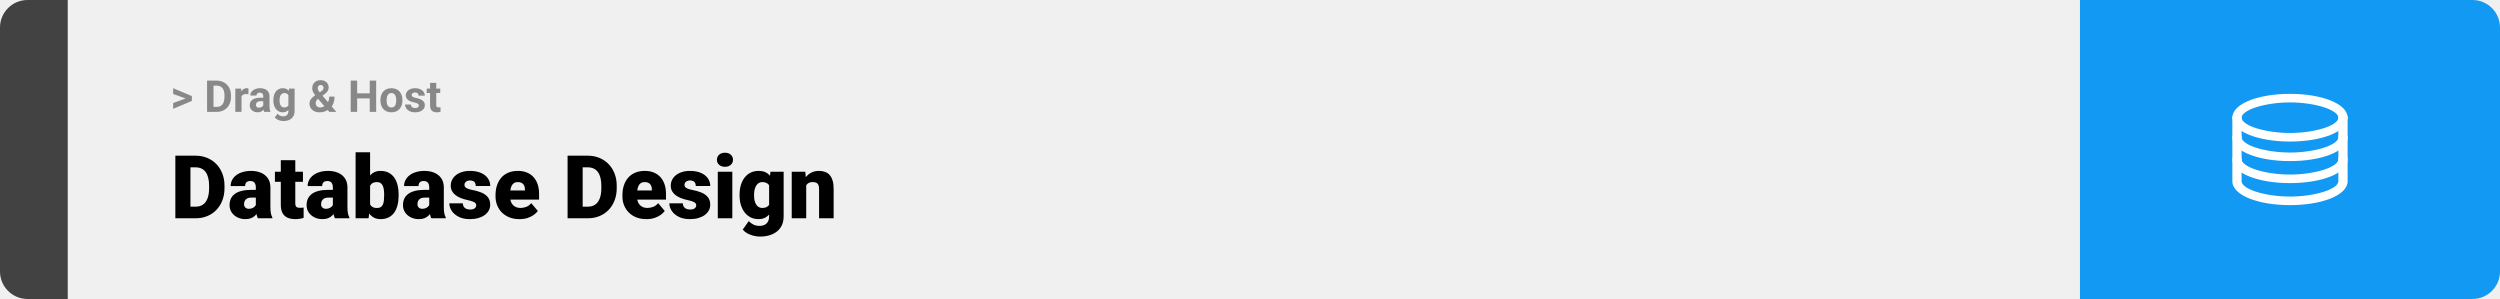
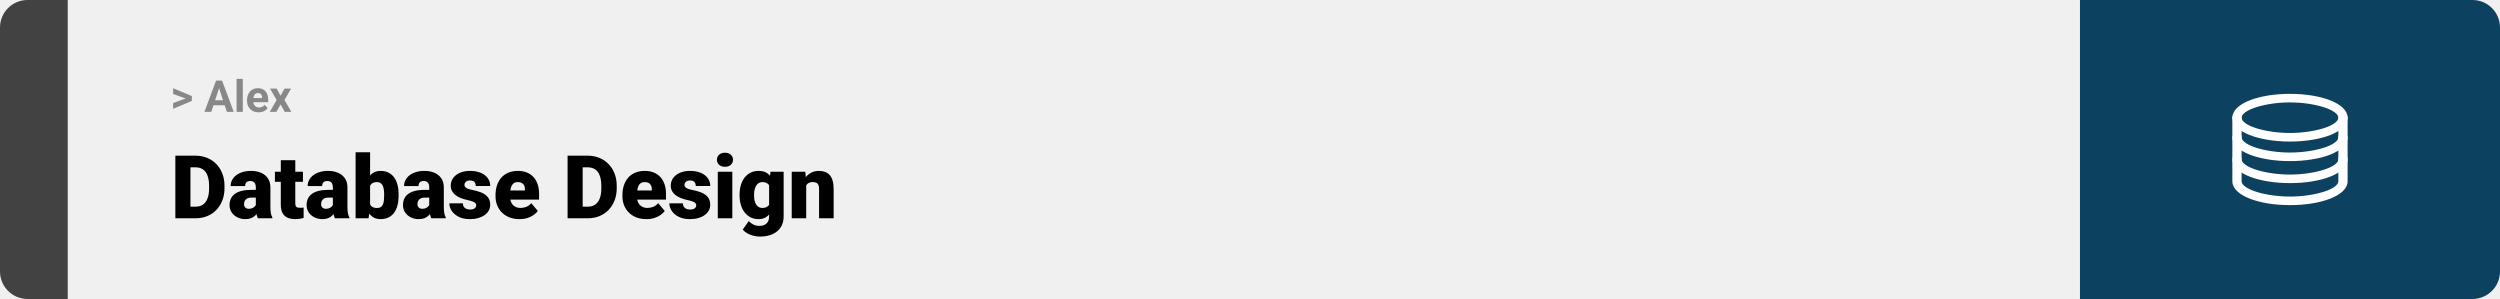
<svg xmlns="http://www.w3.org/2000/svg" width="1363" height="163" viewBox="0 0 1363 163" fill="none">
  <path d="M0 15C0 6.716 6.716 0 15 0H37V163H15C6.716 163 0 156.284 0 148V15Z" fill="#424242" />
  <rect width="1097" height="163" transform="translate(37)" fill="#F0F0F0" />
-   <path d="M101.906 53.922L94.394 51.238V48.086L104.602 52.375V54.637L101.906 53.922ZM94.394 56.172L101.918 53.43L104.602 52.785V55.035L94.394 59.324V56.172ZM118.137 61H114.422L114.445 58.258H118.137C119.059 58.258 119.836 58.051 120.469 57.637C121.102 57.215 121.578 56.602 121.898 55.797C122.227 54.992 122.391 54.02 122.391 52.879V52.047C122.391 51.172 122.297 50.402 122.109 49.738C121.93 49.074 121.66 48.516 121.301 48.062C120.941 47.609 120.5 47.27 119.977 47.043C119.453 46.809 118.852 46.691 118.172 46.691H114.352V43.938H118.172C119.312 43.938 120.355 44.133 121.301 44.523C122.254 44.906 123.078 45.457 123.773 46.176C124.469 46.895 125.004 47.754 125.379 48.754C125.762 49.746 125.953 50.852 125.953 52.07V52.879C125.953 54.09 125.762 55.195 125.379 56.195C125.004 57.195 124.469 58.055 123.773 58.773C123.086 59.484 122.262 60.035 121.301 60.426C120.348 60.809 119.293 61 118.137 61ZM116.414 43.938V61H112.898V43.938H116.414ZM131.672 51.086V61H128.297V48.32H131.473L131.672 51.086ZM135.492 48.238L135.434 51.367C135.27 51.344 135.07 51.324 134.836 51.309C134.609 51.285 134.402 51.273 134.215 51.273C133.738 51.273 133.324 51.336 132.973 51.461C132.629 51.578 132.34 51.754 132.105 51.988C131.879 52.223 131.707 52.508 131.59 52.844C131.48 53.18 131.418 53.562 131.402 53.992L130.723 53.781C130.723 52.961 130.805 52.207 130.969 51.52C131.133 50.824 131.371 50.219 131.684 49.703C132.004 49.188 132.395 48.789 132.855 48.508C133.316 48.227 133.844 48.086 134.438 48.086C134.625 48.086 134.816 48.102 135.012 48.133C135.207 48.156 135.367 48.191 135.492 48.238ZM143.531 58.141V52.492C143.531 52.086 143.465 51.738 143.332 51.449C143.199 51.152 142.992 50.922 142.711 50.758C142.438 50.594 142.082 50.512 141.645 50.512C141.27 50.512 140.945 50.578 140.672 50.711C140.398 50.836 140.188 51.02 140.039 51.262C139.891 51.496 139.816 51.773 139.816 52.094H136.441C136.441 51.555 136.566 51.043 136.816 50.559C137.066 50.074 137.43 49.648 137.906 49.281C138.383 48.906 138.949 48.613 139.605 48.402C140.27 48.191 141.012 48.086 141.832 48.086C142.816 48.086 143.691 48.25 144.457 48.578C145.223 48.906 145.824 49.398 146.262 50.055C146.707 50.711 146.93 51.531 146.93 52.516V57.941C146.93 58.637 146.973 59.207 147.059 59.652C147.145 60.09 147.27 60.473 147.434 60.801V61H144.023C143.859 60.656 143.734 60.227 143.648 59.711C143.57 59.188 143.531 58.664 143.531 58.141ZM143.977 53.277L144 55.188H142.113C141.668 55.188 141.281 55.238 140.953 55.34C140.625 55.441 140.355 55.586 140.145 55.773C139.934 55.953 139.777 56.164 139.676 56.406C139.582 56.648 139.535 56.914 139.535 57.203C139.535 57.492 139.602 57.754 139.734 57.988C139.867 58.215 140.059 58.395 140.309 58.527C140.559 58.652 140.852 58.715 141.188 58.715C141.695 58.715 142.137 58.613 142.512 58.41C142.887 58.207 143.176 57.957 143.379 57.66C143.59 57.363 143.699 57.082 143.707 56.816L144.598 58.246C144.473 58.566 144.301 58.898 144.082 59.242C143.871 59.586 143.602 59.91 143.273 60.215C142.945 60.512 142.551 60.758 142.09 60.953C141.629 61.141 141.082 61.234 140.449 61.234C139.645 61.234 138.914 61.074 138.258 60.754C137.609 60.426 137.094 59.977 136.711 59.406C136.336 58.828 136.148 58.172 136.148 57.438C136.148 56.773 136.273 56.184 136.523 55.668C136.773 55.152 137.141 54.719 137.625 54.367C138.117 54.008 138.73 53.738 139.465 53.559C140.199 53.371 141.051 53.277 142.02 53.277H143.977ZM157.559 48.32H160.617V60.578C160.617 61.734 160.359 62.715 159.844 63.52C159.336 64.332 158.625 64.945 157.711 65.359C156.797 65.781 155.734 65.992 154.523 65.992C153.992 65.992 153.43 65.922 152.836 65.781C152.25 65.641 151.688 65.422 151.148 65.125C150.617 64.828 150.172 64.453 149.812 64L151.301 62.008C151.691 62.461 152.145 62.812 152.66 63.062C153.176 63.32 153.746 63.449 154.371 63.449C154.98 63.449 155.496 63.336 155.918 63.109C156.34 62.891 156.664 62.566 156.891 62.137C157.117 61.715 157.23 61.203 157.23 60.602V51.25L157.559 48.32ZM149.027 54.812V54.566C149.027 53.598 149.145 52.719 149.379 51.93C149.621 51.133 149.961 50.449 150.398 49.879C150.844 49.309 151.383 48.867 152.016 48.555C152.648 48.242 153.363 48.086 154.16 48.086C155.004 48.086 155.711 48.242 156.281 48.555C156.852 48.867 157.32 49.312 157.688 49.891C158.055 50.461 158.34 51.137 158.543 51.918C158.754 52.691 158.918 53.539 159.035 54.461V55C158.918 55.883 158.742 56.703 158.508 57.461C158.273 58.219 157.965 58.883 157.582 59.453C157.199 60.016 156.723 60.453 156.152 60.766C155.59 61.078 154.918 61.234 154.137 61.234C153.355 61.234 152.648 61.074 152.016 60.754C151.391 60.434 150.855 59.984 150.41 59.406C149.965 58.828 149.621 58.148 149.379 57.367C149.145 56.586 149.027 55.734 149.027 54.812ZM152.402 54.566V54.812C152.402 55.336 152.453 55.824 152.555 56.277C152.656 56.73 152.812 57.133 153.023 57.484C153.242 57.828 153.512 58.098 153.832 58.293C154.16 58.48 154.547 58.574 154.992 58.574C155.609 58.574 156.113 58.445 156.504 58.188C156.895 57.922 157.188 57.559 157.383 57.098C157.578 56.637 157.691 56.105 157.723 55.504V53.969C157.707 53.477 157.641 53.035 157.523 52.645C157.406 52.246 157.242 51.906 157.031 51.625C156.82 51.344 156.547 51.125 156.211 50.969C155.875 50.812 155.477 50.734 155.016 50.734C154.57 50.734 154.184 50.836 153.855 51.039C153.535 51.234 153.266 51.504 153.047 51.848C152.836 52.191 152.676 52.598 152.566 53.066C152.457 53.527 152.402 54.027 152.402 54.566ZM171.902 51.871L175.184 49.75C175.668 49.43 175.992 49.121 176.156 48.824C176.32 48.527 176.402 48.195 176.402 47.828C176.402 47.461 176.266 47.121 175.992 46.809C175.719 46.488 175.336 46.328 174.844 46.328C174.492 46.328 174.195 46.41 173.953 46.574C173.711 46.73 173.527 46.941 173.402 47.207C173.285 47.473 173.227 47.77 173.227 48.098C173.227 48.449 173.32 48.809 173.508 49.176C173.695 49.535 173.949 49.918 174.27 50.324C174.59 50.723 174.945 51.156 175.336 51.625L183.387 61H179.555L172.992 53.406C172.438 52.719 171.953 52.09 171.539 51.52C171.125 50.941 170.801 50.379 170.566 49.832C170.332 49.285 170.215 48.723 170.215 48.145C170.215 47.254 170.406 46.477 170.789 45.812C171.172 45.141 171.711 44.621 172.406 44.254C173.102 43.879 173.918 43.691 174.855 43.691C175.738 43.691 176.504 43.875 177.152 44.242C177.801 44.602 178.301 45.078 178.652 45.672C179.012 46.266 179.191 46.918 179.191 47.629C179.191 48.16 179.094 48.652 178.898 49.105C178.703 49.551 178.434 49.965 178.09 50.348C177.746 50.723 177.352 51.07 176.906 51.391L173.168 54.051C172.879 54.316 172.66 54.578 172.512 54.836C172.363 55.094 172.262 55.34 172.207 55.574C172.152 55.801 172.125 56.02 172.125 56.23C172.125 56.684 172.223 57.09 172.418 57.449C172.613 57.809 172.887 58.09 173.238 58.293C173.59 58.496 174 58.598 174.469 58.598C175.109 58.598 175.73 58.457 176.332 58.176C176.934 57.895 177.473 57.492 177.949 56.969C178.426 56.438 178.805 55.809 179.086 55.082C179.367 54.355 179.508 53.555 179.508 52.68H182.367C182.367 53.555 182.281 54.387 182.109 55.176C181.938 55.957 181.66 56.684 181.277 57.355C180.895 58.02 180.387 58.609 179.754 59.125C179.707 59.164 179.641 59.223 179.555 59.301C179.477 59.371 179.41 59.426 179.355 59.465C178.605 60.066 177.824 60.516 177.012 60.812C176.199 61.102 175.293 61.246 174.293 61.246C173.152 61.246 172.164 61.039 171.328 60.625C170.5 60.211 169.859 59.641 169.406 58.914C168.961 58.188 168.738 57.355 168.738 56.418C168.738 55.73 168.871 55.133 169.137 54.625C169.41 54.109 169.785 53.633 170.262 53.195C170.738 52.758 171.285 52.316 171.902 51.871ZM202.582 50.887V53.629H193.676V50.887H202.582ZM194.719 43.938V61H191.203V43.938H194.719ZM205.09 43.938V61H201.586V43.938H205.09ZM207.398 54.789V54.543C207.398 53.613 207.531 52.758 207.797 51.977C208.062 51.188 208.449 50.504 208.957 49.926C209.465 49.348 210.09 48.898 210.832 48.578C211.574 48.25 212.426 48.086 213.387 48.086C214.348 48.086 215.203 48.25 215.953 48.578C216.703 48.898 217.332 49.348 217.84 49.926C218.355 50.504 218.746 51.188 219.012 51.977C219.277 52.758 219.41 53.613 219.41 54.543V54.789C219.41 55.711 219.277 56.566 219.012 57.355C218.746 58.137 218.355 58.82 217.84 59.406C217.332 59.984 216.707 60.434 215.965 60.754C215.223 61.074 214.371 61.234 213.41 61.234C212.449 61.234 211.594 61.074 210.844 60.754C210.102 60.434 209.473 59.984 208.957 59.406C208.449 58.82 208.062 58.137 207.797 57.355C207.531 56.566 207.398 55.711 207.398 54.789ZM210.773 54.543V54.789C210.773 55.32 210.82 55.816 210.914 56.277C211.008 56.738 211.156 57.145 211.359 57.496C211.57 57.84 211.844 58.109 212.18 58.305C212.516 58.5 212.926 58.598 213.41 58.598C213.879 58.598 214.281 58.5 214.617 58.305C214.953 58.109 215.223 57.84 215.426 57.496C215.629 57.145 215.777 56.738 215.871 56.277C215.973 55.816 216.023 55.32 216.023 54.789V54.543C216.023 54.027 215.973 53.543 215.871 53.09C215.777 52.629 215.625 52.223 215.414 51.871C215.211 51.512 214.941 51.23 214.605 51.027C214.27 50.824 213.863 50.723 213.387 50.723C212.91 50.723 212.504 50.824 212.168 51.027C211.84 51.23 211.57 51.512 211.359 51.871C211.156 52.223 211.008 52.629 210.914 53.09C210.82 53.543 210.773 54.027 210.773 54.543ZM228.34 57.496C228.34 57.254 228.27 57.035 228.129 56.84C227.988 56.645 227.727 56.465 227.344 56.301C226.969 56.129 226.426 55.973 225.715 55.832C225.074 55.691 224.477 55.516 223.922 55.305C223.375 55.086 222.898 54.824 222.492 54.52C222.094 54.215 221.781 53.855 221.555 53.441C221.328 53.02 221.215 52.539 221.215 52C221.215 51.469 221.328 50.969 221.555 50.5C221.789 50.031 222.121 49.617 222.551 49.258C222.988 48.891 223.52 48.605 224.145 48.402C224.777 48.191 225.488 48.086 226.277 48.086C227.379 48.086 228.324 48.262 229.113 48.613C229.91 48.965 230.52 49.449 230.941 50.066C231.371 50.676 231.586 51.371 231.586 52.152H228.211C228.211 51.824 228.141 51.531 228 51.273C227.867 51.008 227.656 50.801 227.367 50.652C227.086 50.496 226.719 50.418 226.266 50.418C225.891 50.418 225.566 50.484 225.293 50.617C225.02 50.742 224.809 50.914 224.66 51.133C224.52 51.344 224.449 51.578 224.449 51.836C224.449 52.031 224.488 52.207 224.566 52.363C224.652 52.512 224.789 52.648 224.977 52.773C225.164 52.898 225.406 53.016 225.703 53.125C226.008 53.227 226.383 53.32 226.828 53.406C227.742 53.594 228.559 53.84 229.277 54.145C229.996 54.441 230.566 54.848 230.988 55.363C231.41 55.871 231.621 56.539 231.621 57.367C231.621 57.93 231.496 58.445 231.246 58.914C230.996 59.383 230.637 59.793 230.168 60.145C229.699 60.488 229.137 60.758 228.48 60.953C227.832 61.141 227.102 61.234 226.289 61.234C225.109 61.234 224.109 61.023 223.289 60.602C222.477 60.18 221.859 59.645 221.438 58.996C221.023 58.34 220.816 57.668 220.816 56.98H224.016C224.031 57.441 224.148 57.812 224.367 58.094C224.594 58.375 224.879 58.578 225.223 58.703C225.574 58.828 225.953 58.891 226.359 58.891C226.797 58.891 227.16 58.832 227.449 58.715C227.738 58.59 227.957 58.426 228.105 58.223C228.262 58.012 228.34 57.77 228.34 57.496ZM240.023 48.32V50.711H232.641V48.32H240.023ZM234.469 45.191H237.844V57.18C237.844 57.547 237.891 57.828 237.984 58.023C238.086 58.219 238.234 58.355 238.43 58.434C238.625 58.504 238.871 58.539 239.168 58.539C239.379 58.539 239.566 58.531 239.73 58.516C239.902 58.492 240.047 58.469 240.164 58.445L240.176 60.93C239.887 61.023 239.574 61.098 239.238 61.152C238.902 61.207 238.531 61.234 238.125 61.234C237.383 61.234 236.734 61.113 236.18 60.871C235.633 60.621 235.211 60.223 234.914 59.676C234.617 59.129 234.469 58.41 234.469 57.52V45.191Z" fill="#888888" />
+   <path d="M101.906 53.922L94.394 51.238V48.086L104.602 52.375V54.637L101.906 53.922ZM94.394 56.172L101.918 53.43L104.602 52.785V55.035L94.394 59.324V56.172ZM119.836 46.855L115.195 61H111.457L117.797 43.938H120.176L119.836 46.855ZM123.691 61L119.039 46.855L118.664 43.938H121.066L127.441 61H123.691ZM123.48 54.648V57.402H114.469V54.648H123.48ZM132.375 43V61H128.988V43H132.375ZM141 61.234C140.016 61.234 139.133 61.078 138.352 60.766C137.57 60.445 136.906 60.004 136.359 59.441C135.82 58.879 135.406 58.227 135.117 57.484C134.828 56.734 134.684 55.938 134.684 55.094V54.625C134.684 53.664 134.82 52.785 135.094 51.988C135.367 51.191 135.758 50.5 136.266 49.914C136.781 49.328 137.406 48.879 138.141 48.566C138.875 48.246 139.703 48.086 140.625 48.086C141.523 48.086 142.32 48.234 143.016 48.531C143.711 48.828 144.293 49.25 144.762 49.797C145.238 50.344 145.598 51 145.84 51.766C146.082 52.523 146.203 53.367 146.203 54.297V55.703H136.125V53.453H142.887V53.195C142.887 52.727 142.801 52.309 142.629 51.941C142.465 51.566 142.215 51.27 141.879 51.051C141.543 50.832 141.113 50.723 140.59 50.723C140.145 50.723 139.762 50.82 139.441 51.016C139.121 51.211 138.859 51.484 138.656 51.836C138.461 52.188 138.312 52.602 138.211 53.078C138.117 53.547 138.07 54.062 138.07 54.625V55.094C138.07 55.602 138.141 56.07 138.281 56.5C138.43 56.93 138.637 57.301 138.902 57.613C139.176 57.926 139.504 58.168 139.887 58.34C140.277 58.512 140.719 58.598 141.211 58.598C141.82 58.598 142.387 58.48 142.91 58.246C143.441 58.004 143.898 57.641 144.281 57.156L145.922 58.938C145.656 59.32 145.293 59.688 144.832 60.039C144.379 60.391 143.832 60.68 143.191 60.906C142.551 61.125 141.82 61.234 141 61.234ZM150.844 48.32L152.941 52.176L155.098 48.32H158.695L155.109 54.52L158.859 61H155.25L152.965 56.922L150.68 61H147.07L150.82 54.52L147.234 48.32H150.844Z" fill="#888888" />
  <path d="M106.688 119H99.117L99.164 112.672H106.688C108.25 112.672 109.57 112.297 110.648 111.547C111.742 110.797 112.57 109.68 113.133 108.195C113.711 106.695 114 104.852 114 102.664V101.188C114 99.547 113.836 98.109 113.508 96.875C113.195 95.625 112.727 94.586 112.102 93.758C111.477 92.914 110.695 92.281 109.758 91.859C108.836 91.438 107.773 91.227 106.57 91.227H98.977V84.875H106.57C108.883 84.875 111 85.273 112.922 86.07C114.859 86.852 116.531 87.977 117.938 89.445C119.359 90.898 120.453 92.625 121.219 94.625C122 96.609 122.391 98.812 122.391 101.234V102.664C122.391 105.07 122 107.273 121.219 109.273C120.453 111.273 119.367 113 117.961 114.453C116.555 115.906 114.891 117.031 112.969 117.828C111.062 118.609 108.969 119 106.688 119ZM103.828 84.875V119H95.602V84.875H103.828ZM139.477 112.625V102.172C139.477 101.453 139.375 100.836 139.172 100.32C138.969 99.805 138.648 99.406 138.211 99.125C137.773 98.828 137.188 98.68 136.453 98.68C135.859 98.68 135.352 98.781 134.93 98.984C134.508 99.188 134.188 99.492 133.969 99.898C133.75 100.305 133.641 100.82 133.641 101.445H125.742C125.742 100.273 126 99.188 126.516 98.188C127.047 97.172 127.797 96.289 128.766 95.539C129.75 94.789 130.922 94.211 132.281 93.805C133.656 93.383 135.188 93.172 136.875 93.172C138.891 93.172 140.688 93.508 142.266 94.18C143.859 94.852 145.117 95.859 146.039 97.203C146.961 98.531 147.422 100.203 147.422 102.219V112.602C147.422 114.258 147.516 115.516 147.703 116.375C147.891 117.219 148.156 117.961 148.5 118.602V119H140.578C140.203 118.219 139.922 117.266 139.734 116.141C139.562 115 139.477 113.828 139.477 112.625ZM140.438 103.508L140.484 107.727H136.992C136.258 107.727 135.633 107.828 135.117 108.031C134.617 108.234 134.211 108.516 133.898 108.875C133.602 109.219 133.383 109.609 133.242 110.047C133.117 110.484 133.055 110.945 133.055 111.43C133.055 111.898 133.164 112.32 133.383 112.695C133.617 113.055 133.93 113.336 134.32 113.539C134.711 113.742 135.148 113.844 135.633 113.844C136.508 113.844 137.25 113.68 137.859 113.352C138.484 113.008 138.961 112.594 139.289 112.109C139.617 111.625 139.781 111.172 139.781 110.75L141.516 113.984C141.203 114.609 140.844 115.242 140.438 115.883C140.047 116.523 139.555 117.117 138.961 117.664C138.383 118.195 137.672 118.633 136.828 118.977C135.984 119.305 134.961 119.469 133.758 119.469C132.195 119.469 130.758 119.148 129.445 118.508C128.148 117.867 127.109 116.977 126.328 115.836C125.547 114.68 125.156 113.352 125.156 111.852C125.156 110.539 125.391 109.367 125.859 108.336C126.344 107.305 127.07 106.43 128.039 105.711C129.008 104.992 130.242 104.445 131.742 104.07C133.242 103.695 135.008 103.508 137.039 103.508H140.438ZM165.164 93.641V99.125H149.883V93.641H165.164ZM153.094 87.336H160.992V110.727C160.992 111.398 161.07 111.922 161.227 112.297C161.383 112.656 161.648 112.914 162.023 113.07C162.414 113.211 162.93 113.281 163.57 113.281C164.023 113.281 164.398 113.273 164.695 113.258C164.992 113.227 165.273 113.188 165.539 113.141V118.789C164.867 119.008 164.164 119.172 163.43 119.281C162.695 119.406 161.914 119.469 161.086 119.469C159.398 119.469 157.953 119.203 156.75 118.672C155.562 118.141 154.656 117.305 154.031 116.164C153.406 115.023 153.094 113.539 153.094 111.711V87.336ZM181.477 112.625V102.172C181.477 101.453 181.375 100.836 181.172 100.32C180.969 99.805 180.648 99.406 180.211 99.125C179.773 98.828 179.188 98.68 178.453 98.68C177.859 98.68 177.352 98.781 176.93 98.984C176.508 99.188 176.188 99.492 175.969 99.898C175.75 100.305 175.641 100.82 175.641 101.445H167.742C167.742 100.273 168 99.188 168.516 98.188C169.047 97.172 169.797 96.289 170.766 95.539C171.75 94.789 172.922 94.211 174.281 93.805C175.656 93.383 177.188 93.172 178.875 93.172C180.891 93.172 182.688 93.508 184.266 94.18C185.859 94.852 187.117 95.859 188.039 97.203C188.961 98.531 189.422 100.203 189.422 102.219V112.602C189.422 114.258 189.516 115.516 189.703 116.375C189.891 117.219 190.156 117.961 190.5 118.602V119H182.578C182.203 118.219 181.922 117.266 181.734 116.141C181.562 115 181.477 113.828 181.477 112.625ZM182.438 103.508L182.484 107.727H178.992C178.258 107.727 177.633 107.828 177.117 108.031C176.617 108.234 176.211 108.516 175.898 108.875C175.602 109.219 175.383 109.609 175.242 110.047C175.117 110.484 175.055 110.945 175.055 111.43C175.055 111.898 175.164 112.32 175.383 112.695C175.617 113.055 175.93 113.336 176.32 113.539C176.711 113.742 177.148 113.844 177.633 113.844C178.508 113.844 179.25 113.68 179.859 113.352C180.484 113.008 180.961 112.594 181.289 112.109C181.617 111.625 181.781 111.172 181.781 110.75L183.516 113.984C183.203 114.609 182.844 115.242 182.438 115.883C182.047 116.523 181.555 117.117 180.961 117.664C180.383 118.195 179.672 118.633 178.828 118.977C177.984 119.305 176.961 119.469 175.758 119.469C174.195 119.469 172.758 119.148 171.445 118.508C170.148 117.867 169.109 116.977 168.328 115.836C167.547 114.68 167.156 113.352 167.156 111.852C167.156 110.539 167.391 109.367 167.859 108.336C168.344 107.305 169.07 106.43 170.039 105.711C171.008 104.992 172.242 104.445 173.742 104.07C175.242 103.695 177.008 103.508 179.039 103.508H182.438ZM193.875 83H201.773V112.766L200.953 119H193.875V83ZM217.336 106.039V106.531C217.336 108.453 217.141 110.203 216.75 111.781C216.359 113.359 215.758 114.727 214.945 115.883C214.133 117.023 213.109 117.906 211.875 118.531C210.641 119.156 209.18 119.469 207.492 119.469C205.961 119.469 204.648 119.141 203.555 118.484C202.461 117.812 201.547 116.891 200.812 115.719C200.078 114.531 199.484 113.164 199.031 111.617C198.578 110.055 198.219 108.383 197.953 106.602V106.016C198.219 104.25 198.578 102.594 199.031 101.047C199.484 99.484 200.078 98.117 200.812 96.945C201.547 95.758 202.453 94.836 203.531 94.18C204.625 93.508 205.93 93.172 207.445 93.172C209.148 93.172 210.617 93.492 211.852 94.133C213.102 94.773 214.133 95.672 214.945 96.828C215.758 97.984 216.359 99.344 216.75 100.906C217.141 102.469 217.336 104.18 217.336 106.039ZM209.438 106.531V106.039C209.438 105.117 209.383 104.25 209.273 103.438C209.164 102.625 208.969 101.906 208.688 101.281C208.406 100.656 208.008 100.164 207.492 99.805C206.977 99.445 206.305 99.266 205.477 99.266C204.633 99.266 203.922 99.406 203.344 99.688C202.781 99.969 202.328 100.375 201.984 100.906C201.656 101.422 201.422 102.062 201.281 102.828C201.141 103.578 201.078 104.43 201.094 105.383V107.234C201.062 108.531 201.18 109.641 201.445 110.562C201.711 111.484 202.172 112.188 202.828 112.672C203.484 113.156 204.383 113.398 205.523 113.398C206.367 113.398 207.047 113.234 207.562 112.906C208.094 112.578 208.492 112.109 208.758 111.5C209.023 110.891 209.203 110.164 209.297 109.32C209.391 108.477 209.438 107.547 209.438 106.531ZM234.023 112.625V102.172C234.023 101.453 233.922 100.836 233.719 100.32C233.516 99.805 233.195 99.406 232.758 99.125C232.32 98.828 231.734 98.68 231 98.68C230.406 98.68 229.898 98.781 229.477 98.984C229.055 99.188 228.734 99.492 228.516 99.898C228.297 100.305 228.188 100.82 228.188 101.445H220.289C220.289 100.273 220.547 99.188 221.062 98.188C221.594 97.172 222.344 96.289 223.312 95.539C224.297 94.789 225.469 94.211 226.828 93.805C228.203 93.383 229.734 93.172 231.422 93.172C233.438 93.172 235.234 93.508 236.812 94.18C238.406 94.852 239.664 95.859 240.586 97.203C241.508 98.531 241.969 100.203 241.969 102.219V112.602C241.969 114.258 242.062 115.516 242.25 116.375C242.438 117.219 242.703 117.961 243.047 118.602V119H235.125C234.75 118.219 234.469 117.266 234.281 116.141C234.109 115 234.023 113.828 234.023 112.625ZM234.984 103.508L235.031 107.727H231.539C230.805 107.727 230.18 107.828 229.664 108.031C229.164 108.234 228.758 108.516 228.445 108.875C228.148 109.219 227.93 109.609 227.789 110.047C227.664 110.484 227.602 110.945 227.602 111.43C227.602 111.898 227.711 112.32 227.93 112.695C228.164 113.055 228.477 113.336 228.867 113.539C229.258 113.742 229.695 113.844 230.18 113.844C231.055 113.844 231.797 113.68 232.406 113.352C233.031 113.008 233.508 112.594 233.836 112.109C234.164 111.625 234.328 111.172 234.328 110.75L236.062 113.984C235.75 114.609 235.391 115.242 234.984 115.883C234.594 116.523 234.102 117.117 233.508 117.664C232.93 118.195 232.219 118.633 231.375 118.977C230.531 119.305 229.508 119.469 228.305 119.469C226.742 119.469 225.305 119.148 223.992 118.508C222.695 117.867 221.656 116.977 220.875 115.836C220.094 114.68 219.703 113.352 219.703 111.852C219.703 110.539 219.938 109.367 220.406 108.336C220.891 107.305 221.617 106.43 222.586 105.711C223.555 104.992 224.789 104.445 226.289 104.07C227.789 103.695 229.555 103.508 231.586 103.508H234.984ZM259.641 111.875C259.641 111.438 259.492 111.062 259.195 110.75C258.914 110.422 258.414 110.125 257.695 109.859C256.977 109.578 255.969 109.297 254.672 109.016C253.438 108.75 252.273 108.398 251.18 107.961C250.102 107.523 249.156 106.992 248.344 106.367C247.531 105.742 246.891 105 246.422 104.141C245.969 103.281 245.742 102.297 245.742 101.188C245.742 100.109 245.969 99.094 246.422 98.141C246.891 97.172 247.57 96.32 248.461 95.586C249.367 94.836 250.469 94.25 251.766 93.828C253.062 93.391 254.539 93.172 256.195 93.172C258.477 93.172 260.445 93.523 262.102 94.227C263.758 94.914 265.031 95.883 265.922 97.133C266.828 98.367 267.281 99.797 267.281 101.422H259.383C259.383 100.781 259.273 100.234 259.055 99.781C258.852 99.328 258.516 98.984 258.047 98.75C257.578 98.5 256.953 98.375 256.172 98.375C255.625 98.375 255.125 98.477 254.672 98.68C254.234 98.883 253.883 99.164 253.617 99.523C253.352 99.883 253.219 100.305 253.219 100.789C253.219 101.133 253.297 101.445 253.453 101.727C253.625 101.992 253.883 102.242 254.227 102.477C254.57 102.695 255.008 102.898 255.539 103.086C256.07 103.258 256.711 103.414 257.461 103.555C259.164 103.867 260.758 104.312 262.242 104.891C263.727 105.469 264.93 106.289 265.852 107.352C266.789 108.414 267.258 109.844 267.258 111.641C267.258 112.766 267 113.805 266.484 114.758C265.969 115.695 265.227 116.523 264.258 117.242C263.289 117.945 262.125 118.492 260.766 118.883C259.406 119.273 257.875 119.469 256.172 119.469C253.75 119.469 251.703 119.039 250.031 118.18C248.359 117.305 247.094 116.211 246.234 114.898C245.391 113.57 244.969 112.227 244.969 110.867H252.328C252.359 111.648 252.547 112.289 252.891 112.789C253.25 113.289 253.727 113.656 254.32 113.891C254.914 114.125 255.602 114.242 256.383 114.242C257.102 114.242 257.695 114.141 258.164 113.938C258.648 113.734 259.016 113.461 259.266 113.117C259.516 112.758 259.641 112.344 259.641 111.875ZM283.242 119.469C281.18 119.469 279.336 119.148 277.711 118.508C276.086 117.852 274.711 116.953 273.586 115.812C272.477 114.672 271.625 113.359 271.031 111.875C270.453 110.391 270.164 108.82 270.164 107.164V106.273C270.164 104.414 270.422 102.695 270.938 101.117C271.453 99.523 272.219 98.133 273.234 96.945C274.25 95.758 275.523 94.836 277.055 94.18C278.586 93.508 280.367 93.172 282.398 93.172C284.195 93.172 285.805 93.461 287.227 94.039C288.648 94.617 289.852 95.445 290.836 96.523C291.836 97.602 292.594 98.906 293.109 100.438C293.641 101.969 293.906 103.688 293.906 105.594V108.805H273.188V103.859H286.195V103.25C286.211 102.406 286.062 101.688 285.75 101.094C285.453 100.5 285.016 100.047 284.438 99.734C283.859 99.422 283.156 99.266 282.328 99.266C281.469 99.266 280.758 99.453 280.195 99.828C279.648 100.203 279.219 100.719 278.906 101.375C278.609 102.016 278.398 102.758 278.273 103.602C278.148 104.445 278.086 105.336 278.086 106.273V107.164C278.086 108.102 278.211 108.953 278.461 109.719C278.727 110.484 279.102 111.141 279.586 111.688C280.086 112.219 280.68 112.633 281.367 112.93C282.07 113.227 282.867 113.375 283.758 113.375C284.836 113.375 285.898 113.172 286.945 112.766C287.992 112.359 288.891 111.688 289.641 110.75L293.227 115.016C292.711 115.75 291.977 116.461 291.023 117.148C290.086 117.836 288.961 118.398 287.648 118.836C286.336 119.258 284.867 119.469 283.242 119.469ZM320.531 119H312.961L313.008 112.672H320.531C322.094 112.672 323.414 112.297 324.492 111.547C325.586 110.797 326.414 109.68 326.977 108.195C327.555 106.695 327.844 104.852 327.844 102.664V101.188C327.844 99.547 327.68 98.109 327.352 96.875C327.039 95.625 326.57 94.586 325.945 93.758C325.32 92.914 324.539 92.281 323.602 91.859C322.68 91.438 321.617 91.227 320.414 91.227H312.82V84.875H320.414C322.727 84.875 324.844 85.273 326.766 86.07C328.703 86.852 330.375 87.977 331.781 89.445C333.203 90.898 334.297 92.625 335.062 94.625C335.844 96.609 336.234 98.812 336.234 101.234V102.664C336.234 105.07 335.844 107.273 335.062 109.273C334.297 111.273 333.211 113 331.805 114.453C330.398 115.906 328.734 117.031 326.812 117.828C324.906 118.609 322.812 119 320.531 119ZM317.672 84.875V119H309.445V84.875H317.672ZM352.43 119.469C350.367 119.469 348.523 119.148 346.898 118.508C345.273 117.852 343.898 116.953 342.773 115.812C341.664 114.672 340.812 113.359 340.219 111.875C339.641 110.391 339.352 108.82 339.352 107.164V106.273C339.352 104.414 339.609 102.695 340.125 101.117C340.641 99.523 341.406 98.133 342.422 96.945C343.438 95.758 344.711 94.836 346.242 94.18C347.773 93.508 349.555 93.172 351.586 93.172C353.383 93.172 354.992 93.461 356.414 94.039C357.836 94.617 359.039 95.445 360.023 96.523C361.023 97.602 361.781 98.906 362.297 100.438C362.828 101.969 363.094 103.688 363.094 105.594V108.805H342.375V103.859H355.383V103.25C355.398 102.406 355.25 101.688 354.938 101.094C354.641 100.5 354.203 100.047 353.625 99.734C353.047 99.422 352.344 99.266 351.516 99.266C350.656 99.266 349.945 99.453 349.383 99.828C348.836 100.203 348.406 100.719 348.094 101.375C347.797 102.016 347.586 102.758 347.461 103.602C347.336 104.445 347.273 105.336 347.273 106.273V107.164C347.273 108.102 347.398 108.953 347.648 109.719C347.914 110.484 348.289 111.141 348.773 111.688C349.273 112.219 349.867 112.633 350.555 112.93C351.258 113.227 352.055 113.375 352.945 113.375C354.023 113.375 355.086 113.172 356.133 112.766C357.18 112.359 358.078 111.688 358.828 110.75L362.414 115.016C361.898 115.75 361.164 116.461 360.211 117.148C359.273 117.836 358.148 118.398 356.836 118.836C355.523 119.258 354.055 119.469 352.43 119.469ZM379.594 111.875C379.594 111.438 379.445 111.062 379.148 110.75C378.867 110.422 378.367 110.125 377.648 109.859C376.93 109.578 375.922 109.297 374.625 109.016C373.391 108.75 372.227 108.398 371.133 107.961C370.055 107.523 369.109 106.992 368.297 106.367C367.484 105.742 366.844 105 366.375 104.141C365.922 103.281 365.695 102.297 365.695 101.188C365.695 100.109 365.922 99.094 366.375 98.141C366.844 97.172 367.523 96.32 368.414 95.586C369.32 94.836 370.422 94.25 371.719 93.828C373.016 93.391 374.492 93.172 376.148 93.172C378.43 93.172 380.398 93.523 382.055 94.227C383.711 94.914 384.984 95.883 385.875 97.133C386.781 98.367 387.234 99.797 387.234 101.422H379.336C379.336 100.781 379.227 100.234 379.008 99.781C378.805 99.328 378.469 98.984 378 98.75C377.531 98.5 376.906 98.375 376.125 98.375C375.578 98.375 375.078 98.477 374.625 98.68C374.188 98.883 373.836 99.164 373.57 99.523C373.305 99.883 373.172 100.305 373.172 100.789C373.172 101.133 373.25 101.445 373.406 101.727C373.578 101.992 373.836 102.242 374.18 102.477C374.523 102.695 374.961 102.898 375.492 103.086C376.023 103.258 376.664 103.414 377.414 103.555C379.117 103.867 380.711 104.312 382.195 104.891C383.68 105.469 384.883 106.289 385.805 107.352C386.742 108.414 387.211 109.844 387.211 111.641C387.211 112.766 386.953 113.805 386.438 114.758C385.922 115.695 385.18 116.523 384.211 117.242C383.242 117.945 382.078 118.492 380.719 118.883C379.359 119.273 377.828 119.469 376.125 119.469C373.703 119.469 371.656 119.039 369.984 118.18C368.312 117.305 367.047 116.211 366.188 114.898C365.344 113.57 364.922 112.227 364.922 110.867H372.281C372.312 111.648 372.5 112.289 372.844 112.789C373.203 113.289 373.68 113.656 374.273 113.891C374.867 114.125 375.555 114.242 376.336 114.242C377.055 114.242 377.648 114.141 378.117 113.938C378.602 113.734 378.969 113.461 379.219 113.117C379.469 112.758 379.594 112.344 379.594 111.875ZM399.258 93.641V119H391.336V93.641H399.258ZM390.867 87.102C390.867 85.977 391.273 85.055 392.086 84.336C392.898 83.617 393.953 83.258 395.25 83.258C396.547 83.258 397.602 83.617 398.414 84.336C399.227 85.055 399.633 85.977 399.633 87.102C399.633 88.227 399.227 89.148 398.414 89.867C397.602 90.586 396.547 90.945 395.25 90.945C393.953 90.945 392.898 90.586 392.086 89.867C391.273 89.148 390.867 88.227 390.867 87.102ZM420.07 93.641H427.242V118.016C427.242 120.359 426.703 122.344 425.625 123.969C424.547 125.609 423.039 126.852 421.102 127.695C419.18 128.555 416.93 128.984 414.352 128.984C413.211 128.984 412.047 128.836 410.859 128.539C409.672 128.258 408.562 127.836 407.531 127.273C406.5 126.711 405.633 126.016 404.93 125.188L408.234 120.547C408.875 121.266 409.68 121.875 410.648 122.375C411.617 122.891 412.758 123.148 414.07 123.148C415.211 123.148 416.164 122.945 416.93 122.539C417.711 122.133 418.305 121.539 418.711 120.758C419.117 119.992 419.32 119.062 419.32 117.969V99.641L420.07 93.641ZM403.219 106.625V106.133C403.219 104.211 403.453 102.461 403.922 100.883C404.406 99.289 405.094 97.922 405.984 96.781C406.891 95.625 407.984 94.734 409.266 94.109C410.547 93.484 411.992 93.172 413.602 93.172C415.336 93.172 416.758 93.508 417.867 94.18C418.992 94.836 419.891 95.758 420.562 96.945C421.25 98.133 421.781 99.523 422.156 101.117C422.547 102.695 422.875 104.398 423.141 106.227V106.812C422.875 108.531 422.508 110.156 422.039 111.688C421.586 113.203 420.992 114.547 420.258 115.719C419.523 116.891 418.602 117.812 417.492 118.484C416.398 119.141 415.086 119.469 413.555 119.469C411.961 119.469 410.523 119.148 409.242 118.508C407.977 117.867 406.891 116.969 405.984 115.812C405.094 114.656 404.406 113.297 403.922 111.734C403.453 110.172 403.219 108.469 403.219 106.625ZM411.117 106.133V106.625C411.117 107.578 411.203 108.461 411.375 109.273C411.562 110.086 411.844 110.805 412.219 111.43C412.594 112.039 413.055 112.516 413.602 112.859C414.164 113.203 414.82 113.375 415.57 113.375C416.711 113.375 417.633 113.133 418.336 112.648C419.039 112.164 419.547 111.477 419.859 110.586C420.172 109.695 420.305 108.648 420.258 107.445V105.594C420.289 104.562 420.219 103.656 420.047 102.875C419.875 102.078 419.602 101.414 419.227 100.883C418.867 100.352 418.383 99.953 417.773 99.688C417.18 99.406 416.461 99.266 415.617 99.266C414.883 99.266 414.234 99.438 413.672 99.781C413.109 100.125 412.641 100.609 412.266 101.234C411.891 101.844 411.602 102.57 411.398 103.414C411.211 104.242 411.117 105.148 411.117 106.133ZM439.547 99.055V119H431.648V93.641H439.055L439.547 99.055ZM438.609 105.453L436.758 105.5C436.758 103.562 436.992 101.836 437.461 100.32C437.93 98.789 438.594 97.492 439.453 96.43C440.312 95.367 441.336 94.562 442.523 94.016C443.727 93.453 445.062 93.172 446.531 93.172C447.703 93.172 448.773 93.344 449.742 93.688C450.727 94.031 451.57 94.586 452.273 95.352C452.992 96.117 453.539 97.133 453.914 98.398C454.305 99.648 454.5 101.195 454.5 103.039V119H446.555V103.016C446.555 102 446.414 101.227 446.133 100.695C445.852 100.148 445.445 99.773 444.914 99.57C444.383 99.367 443.734 99.266 442.969 99.266C442.156 99.266 441.469 99.422 440.906 99.734C440.344 100.047 439.891 100.484 439.547 101.047C439.219 101.594 438.977 102.242 438.82 102.992C438.68 103.742 438.609 104.562 438.609 105.453Z" fill="black" />
-   <path d="M1134 0H1348C1356.28 0 1363 6.716 1363 15V148C1363 156.284 1356.28 163 1348 163H1134V0Z" fill="#1299F3" />
+   <path d="M1134 0H1348C1356.28 0 1363 6.716 1363 15V148C1363 156.284 1356.28 163 1348 163H1134V0Z" fill="#0C415F" />
  <path d="M1217.58 64.167C1217.58 66.028 1218.51 67.742 1220.09 69.243C1221.67 70.743 1223.94 72.062 1226.71 73.155C1232.26 75.343 1239.93 76.667 1248.5 76.667C1257.07 76.667 1264.74 75.343 1270.29 73.155C1273.06 72.062 1275.33 70.743 1276.91 69.243C1278.49 67.742 1279.42 66.028 1279.42 64.167C1279.42 62.305 1278.49 60.591 1276.91 59.09C1275.33 57.59 1273.06 56.271 1270.29 55.178C1264.74 52.99 1257.07 51.667 1248.5 51.667C1239.93 51.667 1232.26 52.99 1226.71 55.178C1223.94 56.271 1221.67 57.59 1220.09 59.09C1218.51 60.591 1217.58 62.305 1217.58 64.167ZM1221.62 64.167C1221.62 63.028 1222.37 61.888 1223.88 60.792C1225.37 59.704 1227.52 58.729 1230.11 57.914C1235.28 56.286 1242.07 55.333 1248.5 55.333C1254.93 55.333 1261.72 56.286 1266.89 57.914C1269.48 58.729 1271.63 59.704 1273.12 60.792C1274.63 61.888 1275.37 63.028 1275.37 64.167C1275.37 65.305 1274.63 66.445 1273.12 67.541C1271.63 68.629 1269.48 69.604 1266.89 70.419C1261.72 72.047 1254.93 73 1248.5 73C1242.07 73 1235.28 72.047 1230.11 70.419C1227.52 69.604 1225.37 68.629 1223.88 67.541C1222.37 66.445 1221.62 65.305 1221.62 64.167Z" fill="white" stroke="white" />
  <path d="M1217.58 74.833C1217.58 76.695 1218.51 78.409 1220.09 79.91C1221.67 81.41 1223.94 82.729 1226.71 83.822C1232.26 86.01 1239.93 87.333 1248.5 87.333C1257.07 87.333 1264.74 86.01 1270.29 83.822C1273.06 82.729 1275.33 81.41 1276.91 79.91C1278.49 78.409 1279.42 76.695 1279.42 74.833V64.167C1279.42 63.658 1279.19 63.185 1278.8 62.848C1278.42 62.513 1277.91 62.333 1277.4 62.333C1276.88 62.333 1276.37 62.513 1275.99 62.848C1275.61 63.185 1275.37 63.658 1275.37 64.167V74.833C1275.37 75.972 1274.63 77.112 1273.12 78.208C1271.63 79.296 1269.48 80.271 1266.89 81.086C1261.72 82.714 1254.93 83.667 1248.5 83.667C1242.07 83.667 1235.28 82.714 1230.11 81.086C1227.52 80.271 1225.37 79.296 1223.88 78.208C1222.37 77.112 1221.62 75.972 1221.62 74.833V64.167C1221.62 63.658 1221.39 63.185 1221.01 62.848C1220.63 62.513 1220.12 62.333 1219.6 62.333C1219.09 62.333 1218.58 62.513 1218.2 62.848C1217.81 63.185 1217.58 63.658 1217.58 64.167V74.833Z" fill="white" stroke="white" />
  <path d="M1217.58 86.833C1217.58 88.695 1218.51 90.409 1220.09 91.91C1221.67 93.409 1223.94 94.729 1226.71 95.822C1232.26 98.01 1239.93 99.333 1248.5 99.333C1257.07 99.333 1264.74 98.01 1270.29 95.822C1273.06 94.729 1275.33 93.409 1276.91 91.91C1278.49 90.409 1279.42 88.695 1279.42 86.833V74.833C1279.42 74.324 1279.19 73.852 1278.8 73.515C1278.42 73.179 1277.91 73 1277.4 73C1276.88 73 1276.37 73.179 1275.99 73.515C1275.61 73.852 1275.37 74.324 1275.37 74.833V86.833C1275.37 87.972 1274.63 89.112 1273.12 90.208C1271.63 91.296 1269.48 92.271 1266.89 93.086C1261.72 94.714 1254.93 95.667 1248.5 95.667C1242.07 95.667 1235.28 94.714 1230.11 93.086C1227.52 92.271 1225.37 91.296 1223.88 90.208C1222.37 89.112 1221.62 87.972 1221.62 86.833V74.833C1221.62 74.324 1221.39 73.852 1221.01 73.515C1220.63 73.179 1220.12 73 1219.6 73C1219.09 73 1218.58 73.179 1218.2 73.515C1217.81 73.852 1217.58 74.324 1217.58 74.833V86.833Z" fill="white" stroke="white" />
  <path d="M1217.58 98.833C1217.58 100.695 1218.51 102.409 1220.09 103.91C1221.67 105.41 1223.94 106.729 1226.71 107.822C1232.26 110.01 1239.93 111.333 1248.5 111.333C1257.07 111.333 1264.74 110.01 1270.29 107.822C1273.06 106.729 1275.33 105.41 1276.91 103.91C1278.49 102.409 1279.42 100.695 1279.42 98.833V86.833C1279.42 86.324 1279.19 85.852 1278.8 85.515C1278.42 85.179 1277.91 85 1277.4 85C1276.88 85 1276.37 85.179 1275.99 85.515C1275.61 85.852 1275.37 86.324 1275.37 86.833V98.833C1275.37 99.972 1274.63 101.112 1273.12 102.208C1271.63 103.296 1269.48 104.271 1266.89 105.086C1261.72 106.714 1254.93 107.667 1248.5 107.667C1242.07 107.667 1235.28 106.714 1230.11 105.086C1227.52 104.271 1225.37 103.296 1223.88 102.208C1222.37 101.112 1221.62 99.972 1221.62 98.833V86.833C1221.62 86.324 1221.39 85.852 1221.01 85.515C1220.63 85.179 1220.12 85 1219.6 85C1219.09 85 1218.58 85.179 1218.2 85.515C1217.81 85.852 1217.58 86.324 1217.58 86.833V98.833Z" fill="white" stroke="white" />
</svg>
